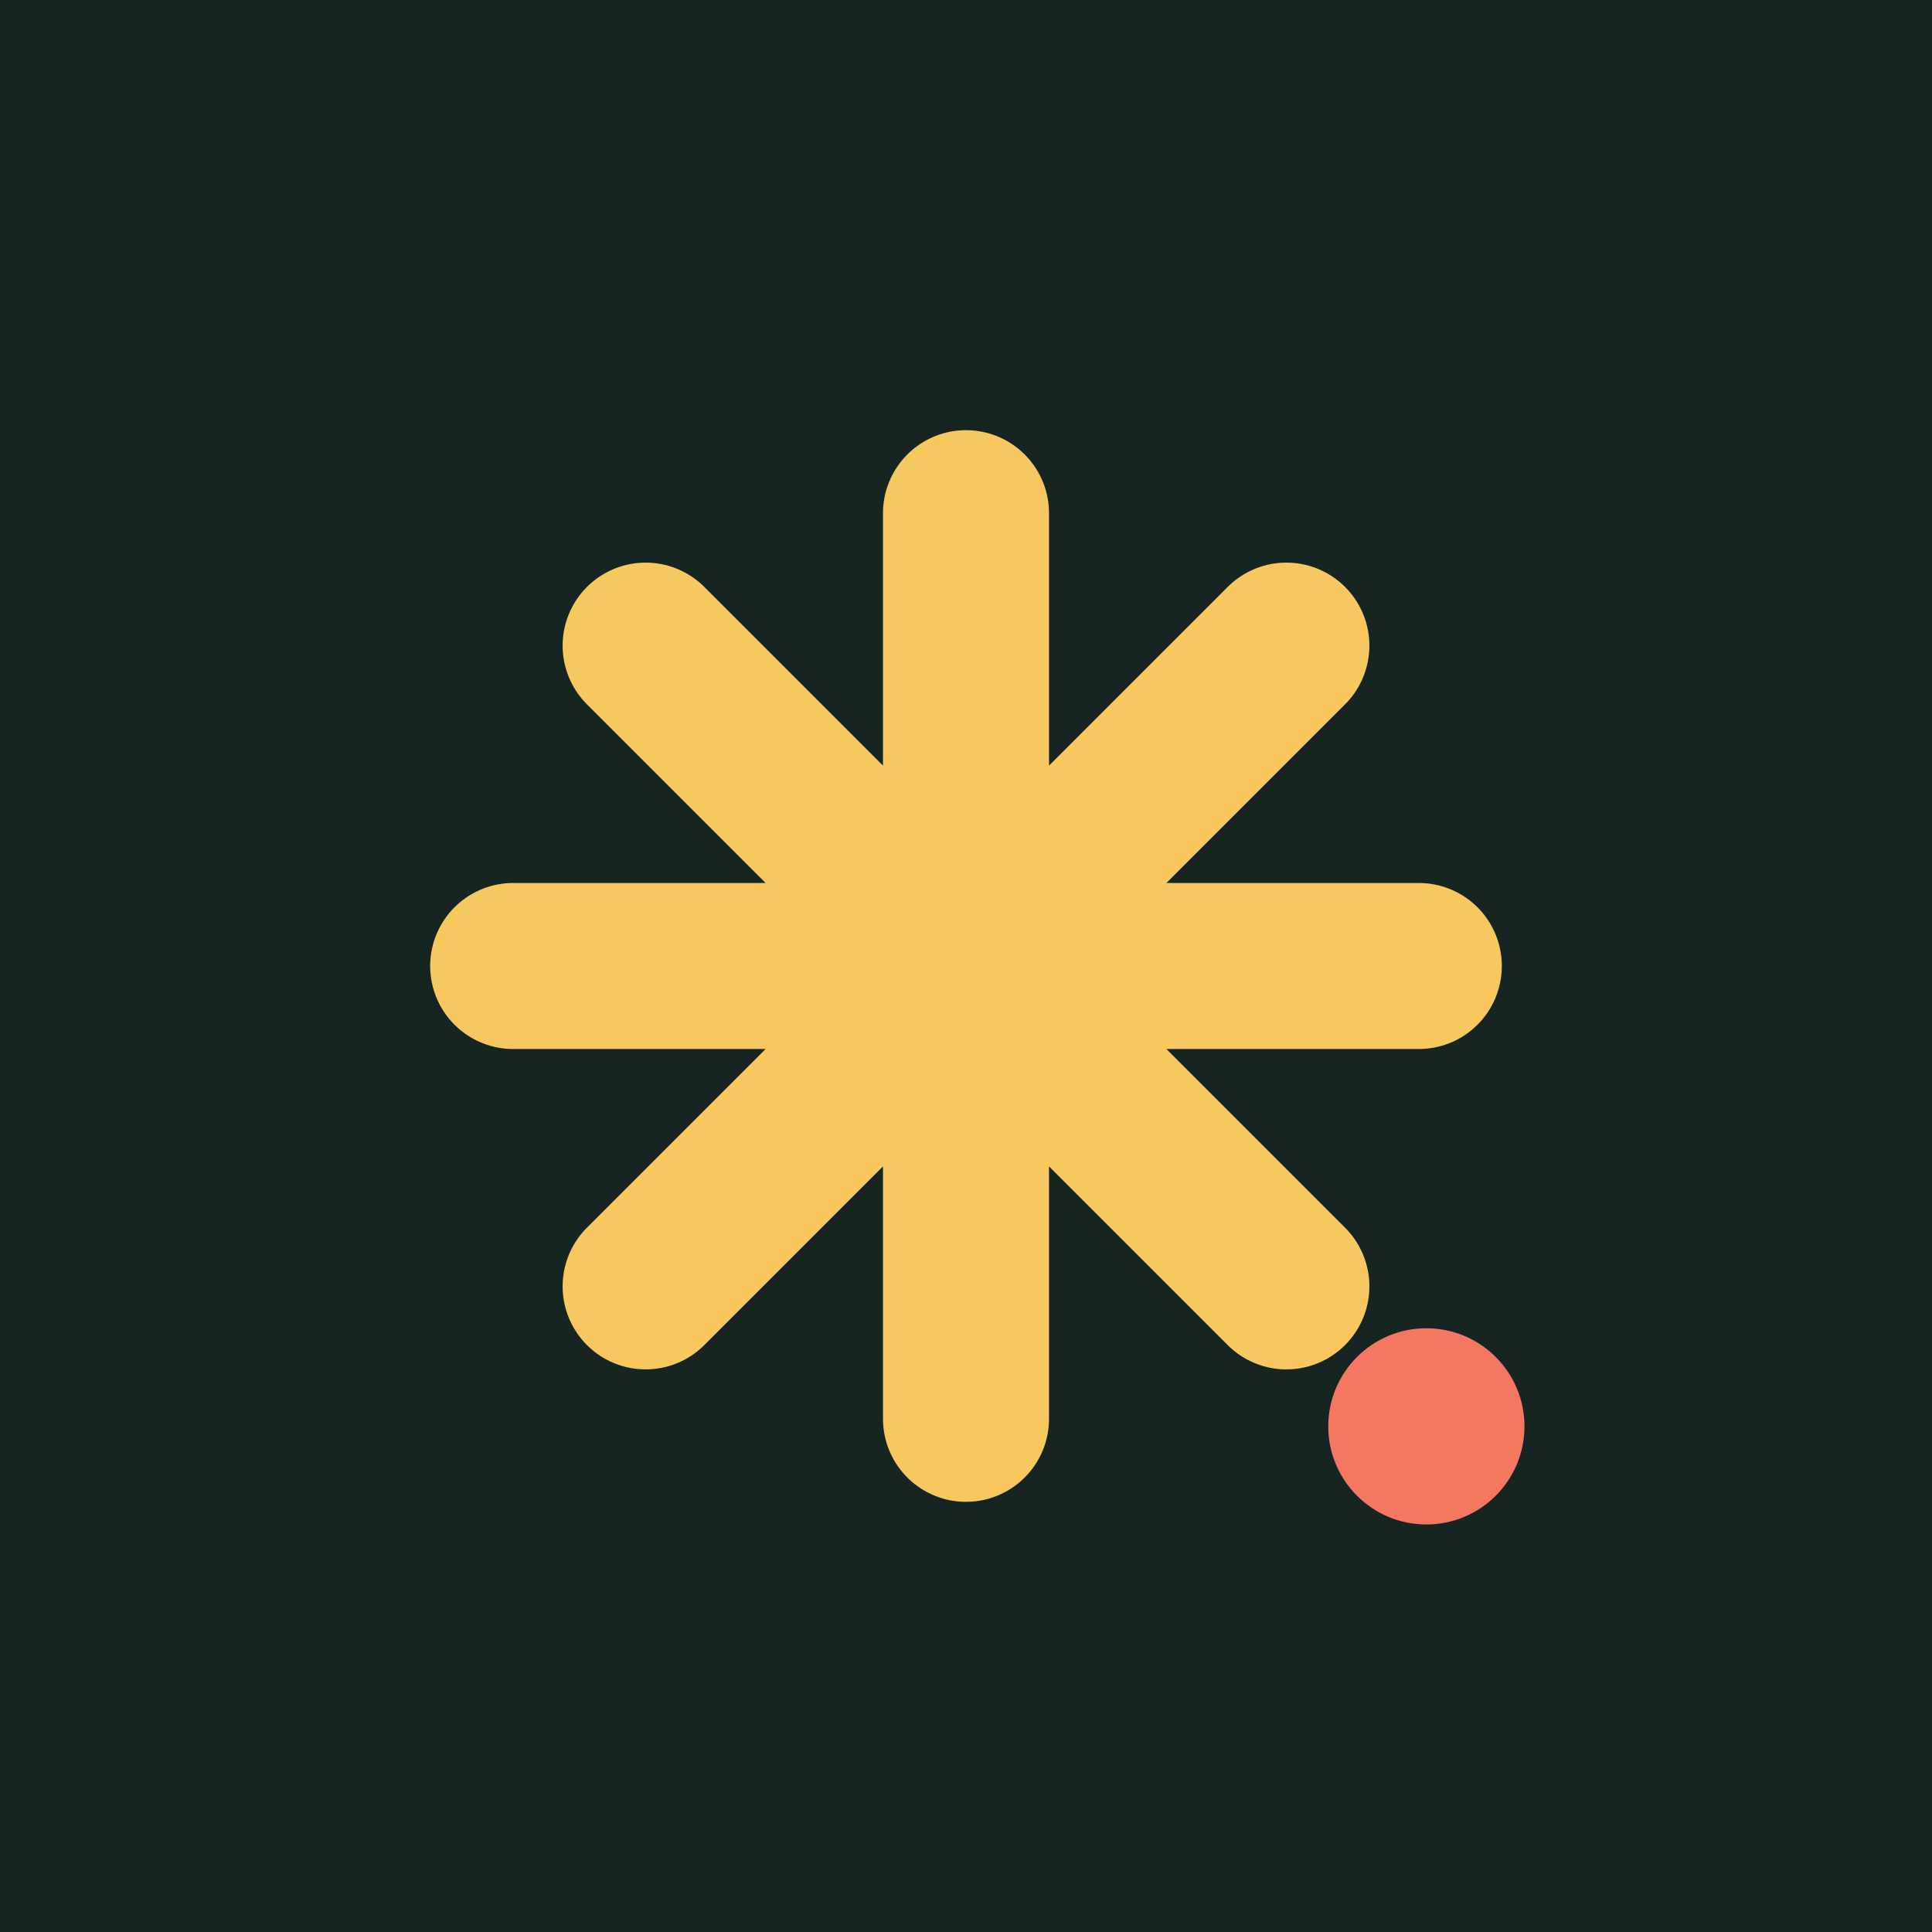
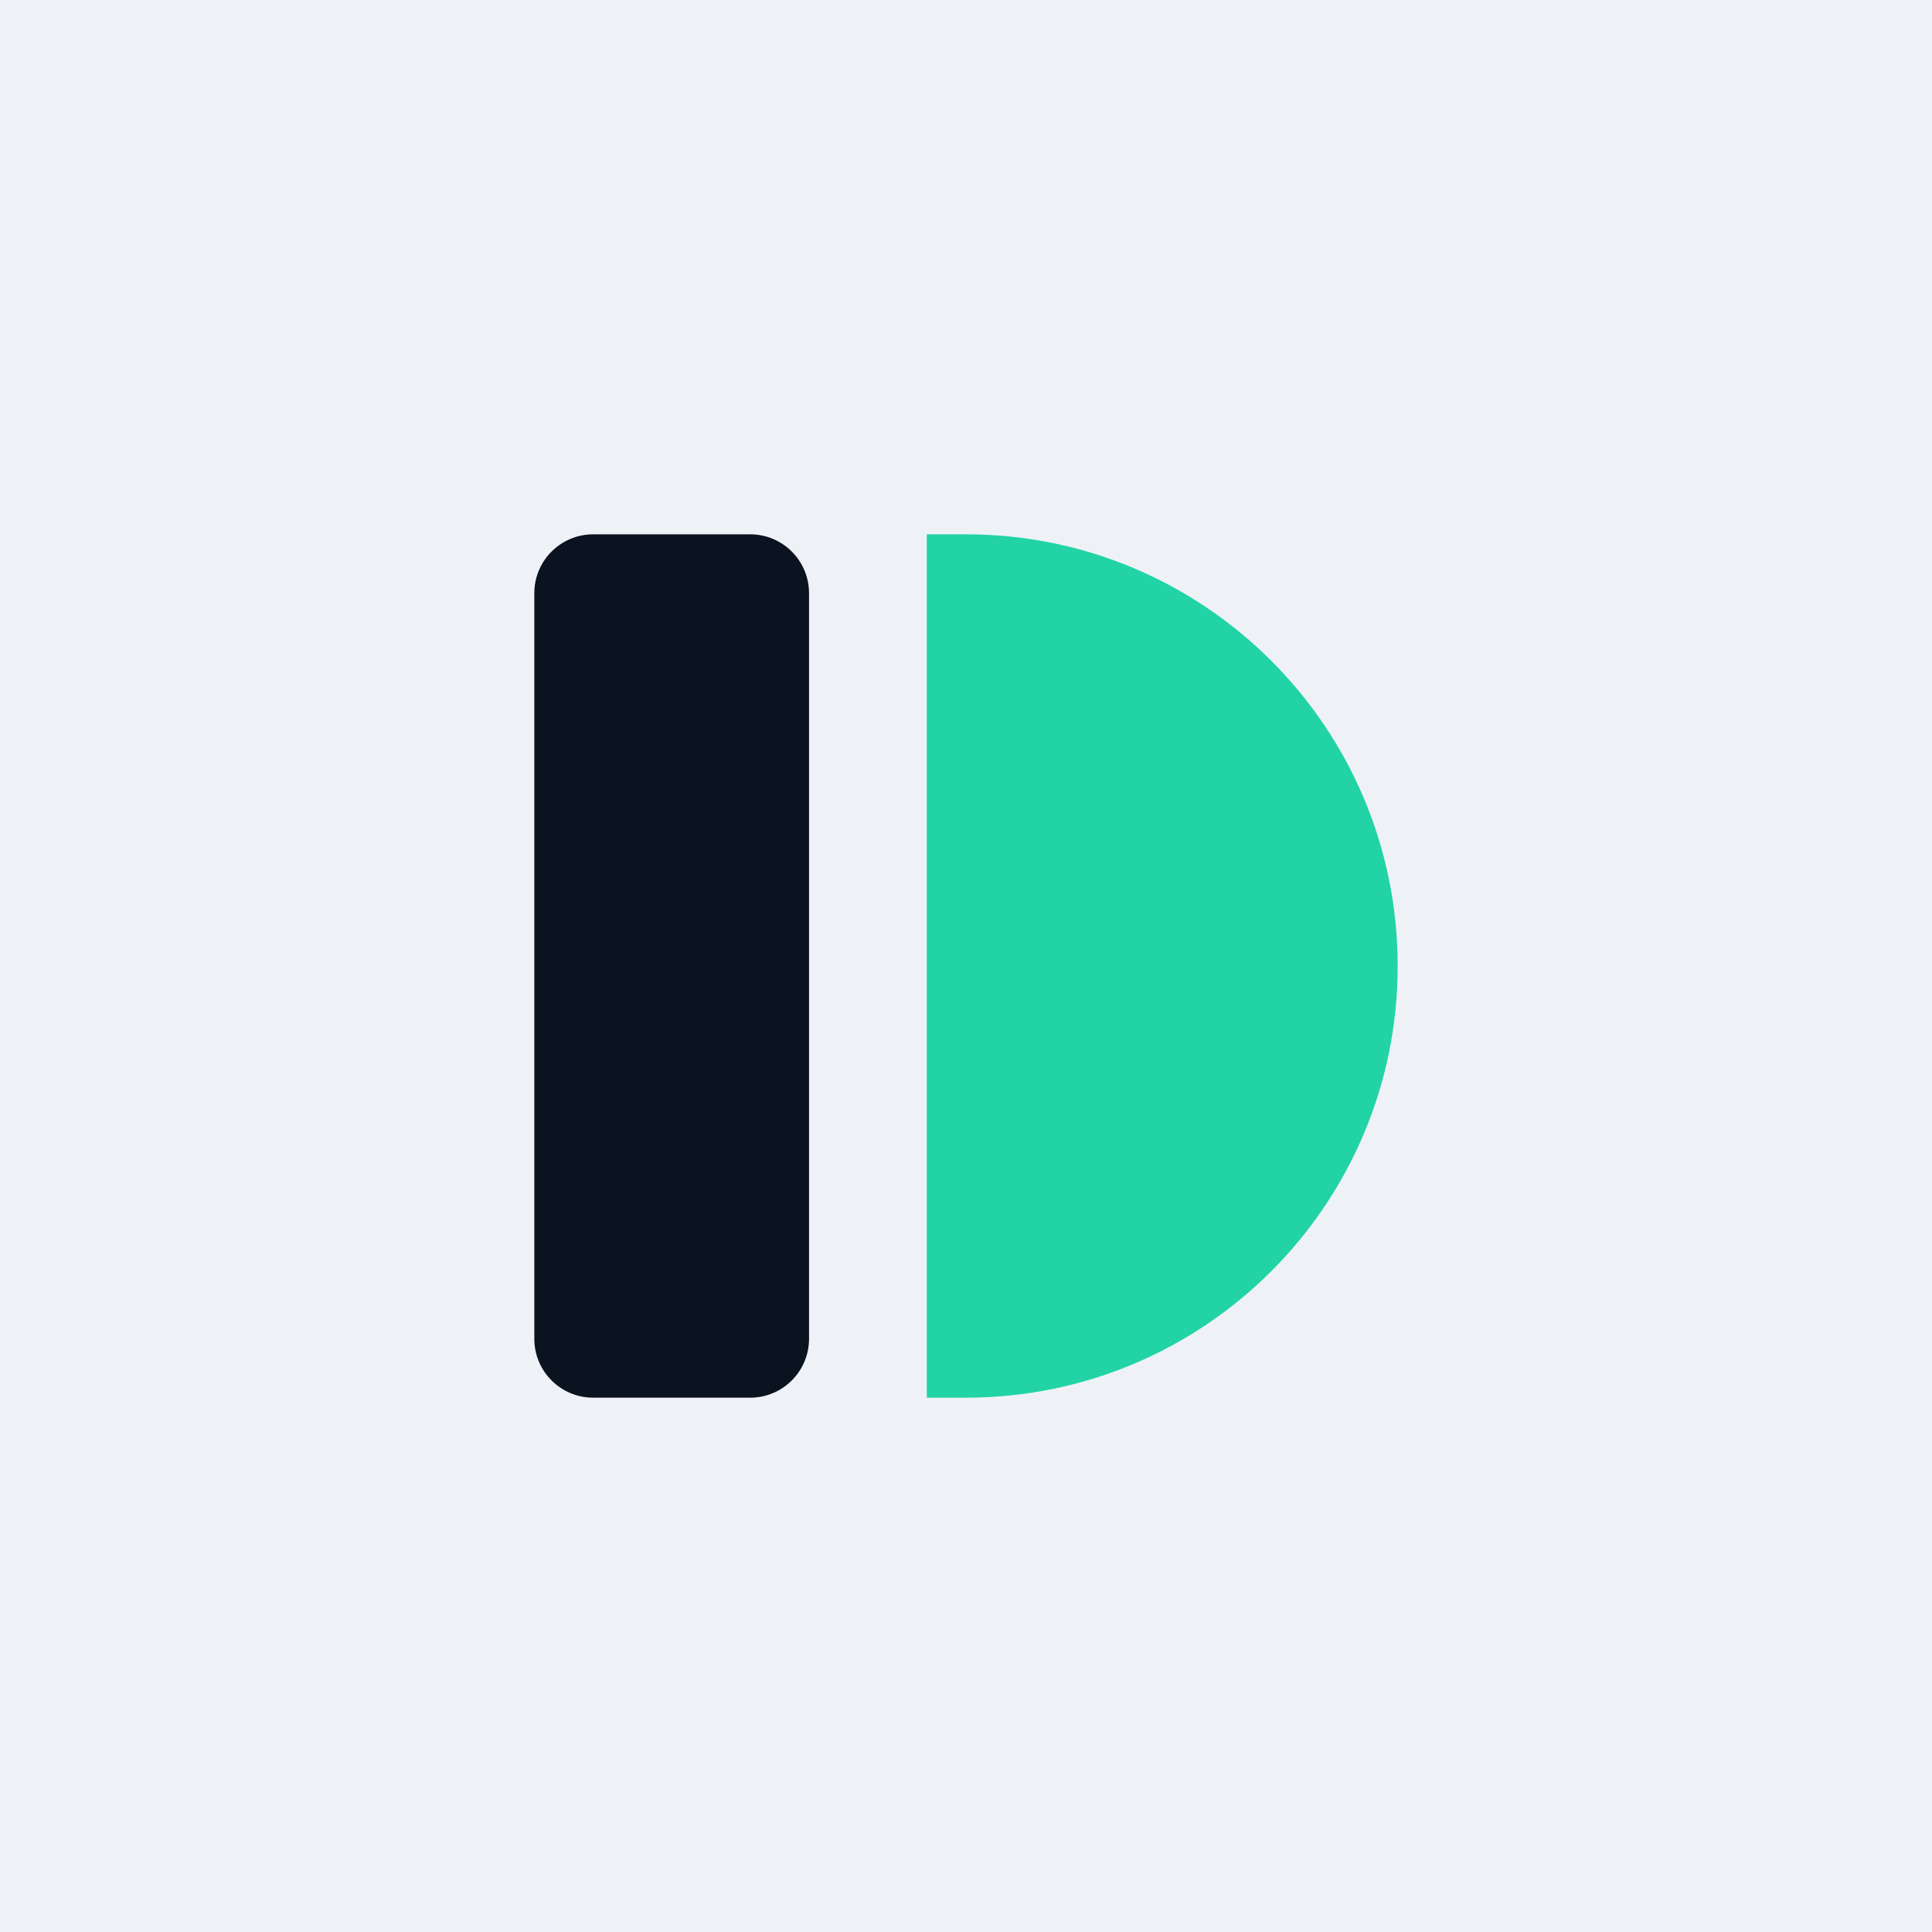
<svg xmlns="http://www.w3.org/2000/svg" viewBox="0 0 512 512">
-   <rect width="512" height="512" fill="#172522" />
-   <g transform="translate(256 256)" fill="none" stroke="#f6c85f" stroke-width="44" stroke-linecap="round">
-     <path d="M0-120V120M-120 0H120M-84.9-84.9L84.9 84.9M84.9-84.9L-84.9 84.9" />
+   <rect width="512" height="512" fill="#EEF2F6" />
+   <g transform="translate(256 256) scale(5.2) translate(-32 -32)">
+     <rect x="10" y="10" width="14" height="44" rx="3" fill="#0B1220" />
+     <path fill="#22D3A6" d="M30 10H32A22 22 0 0 1 32 54H30Z" />
  </g>
-   <circle cx="378" cy="378" r="26" fill="#f47762" />
</svg>
